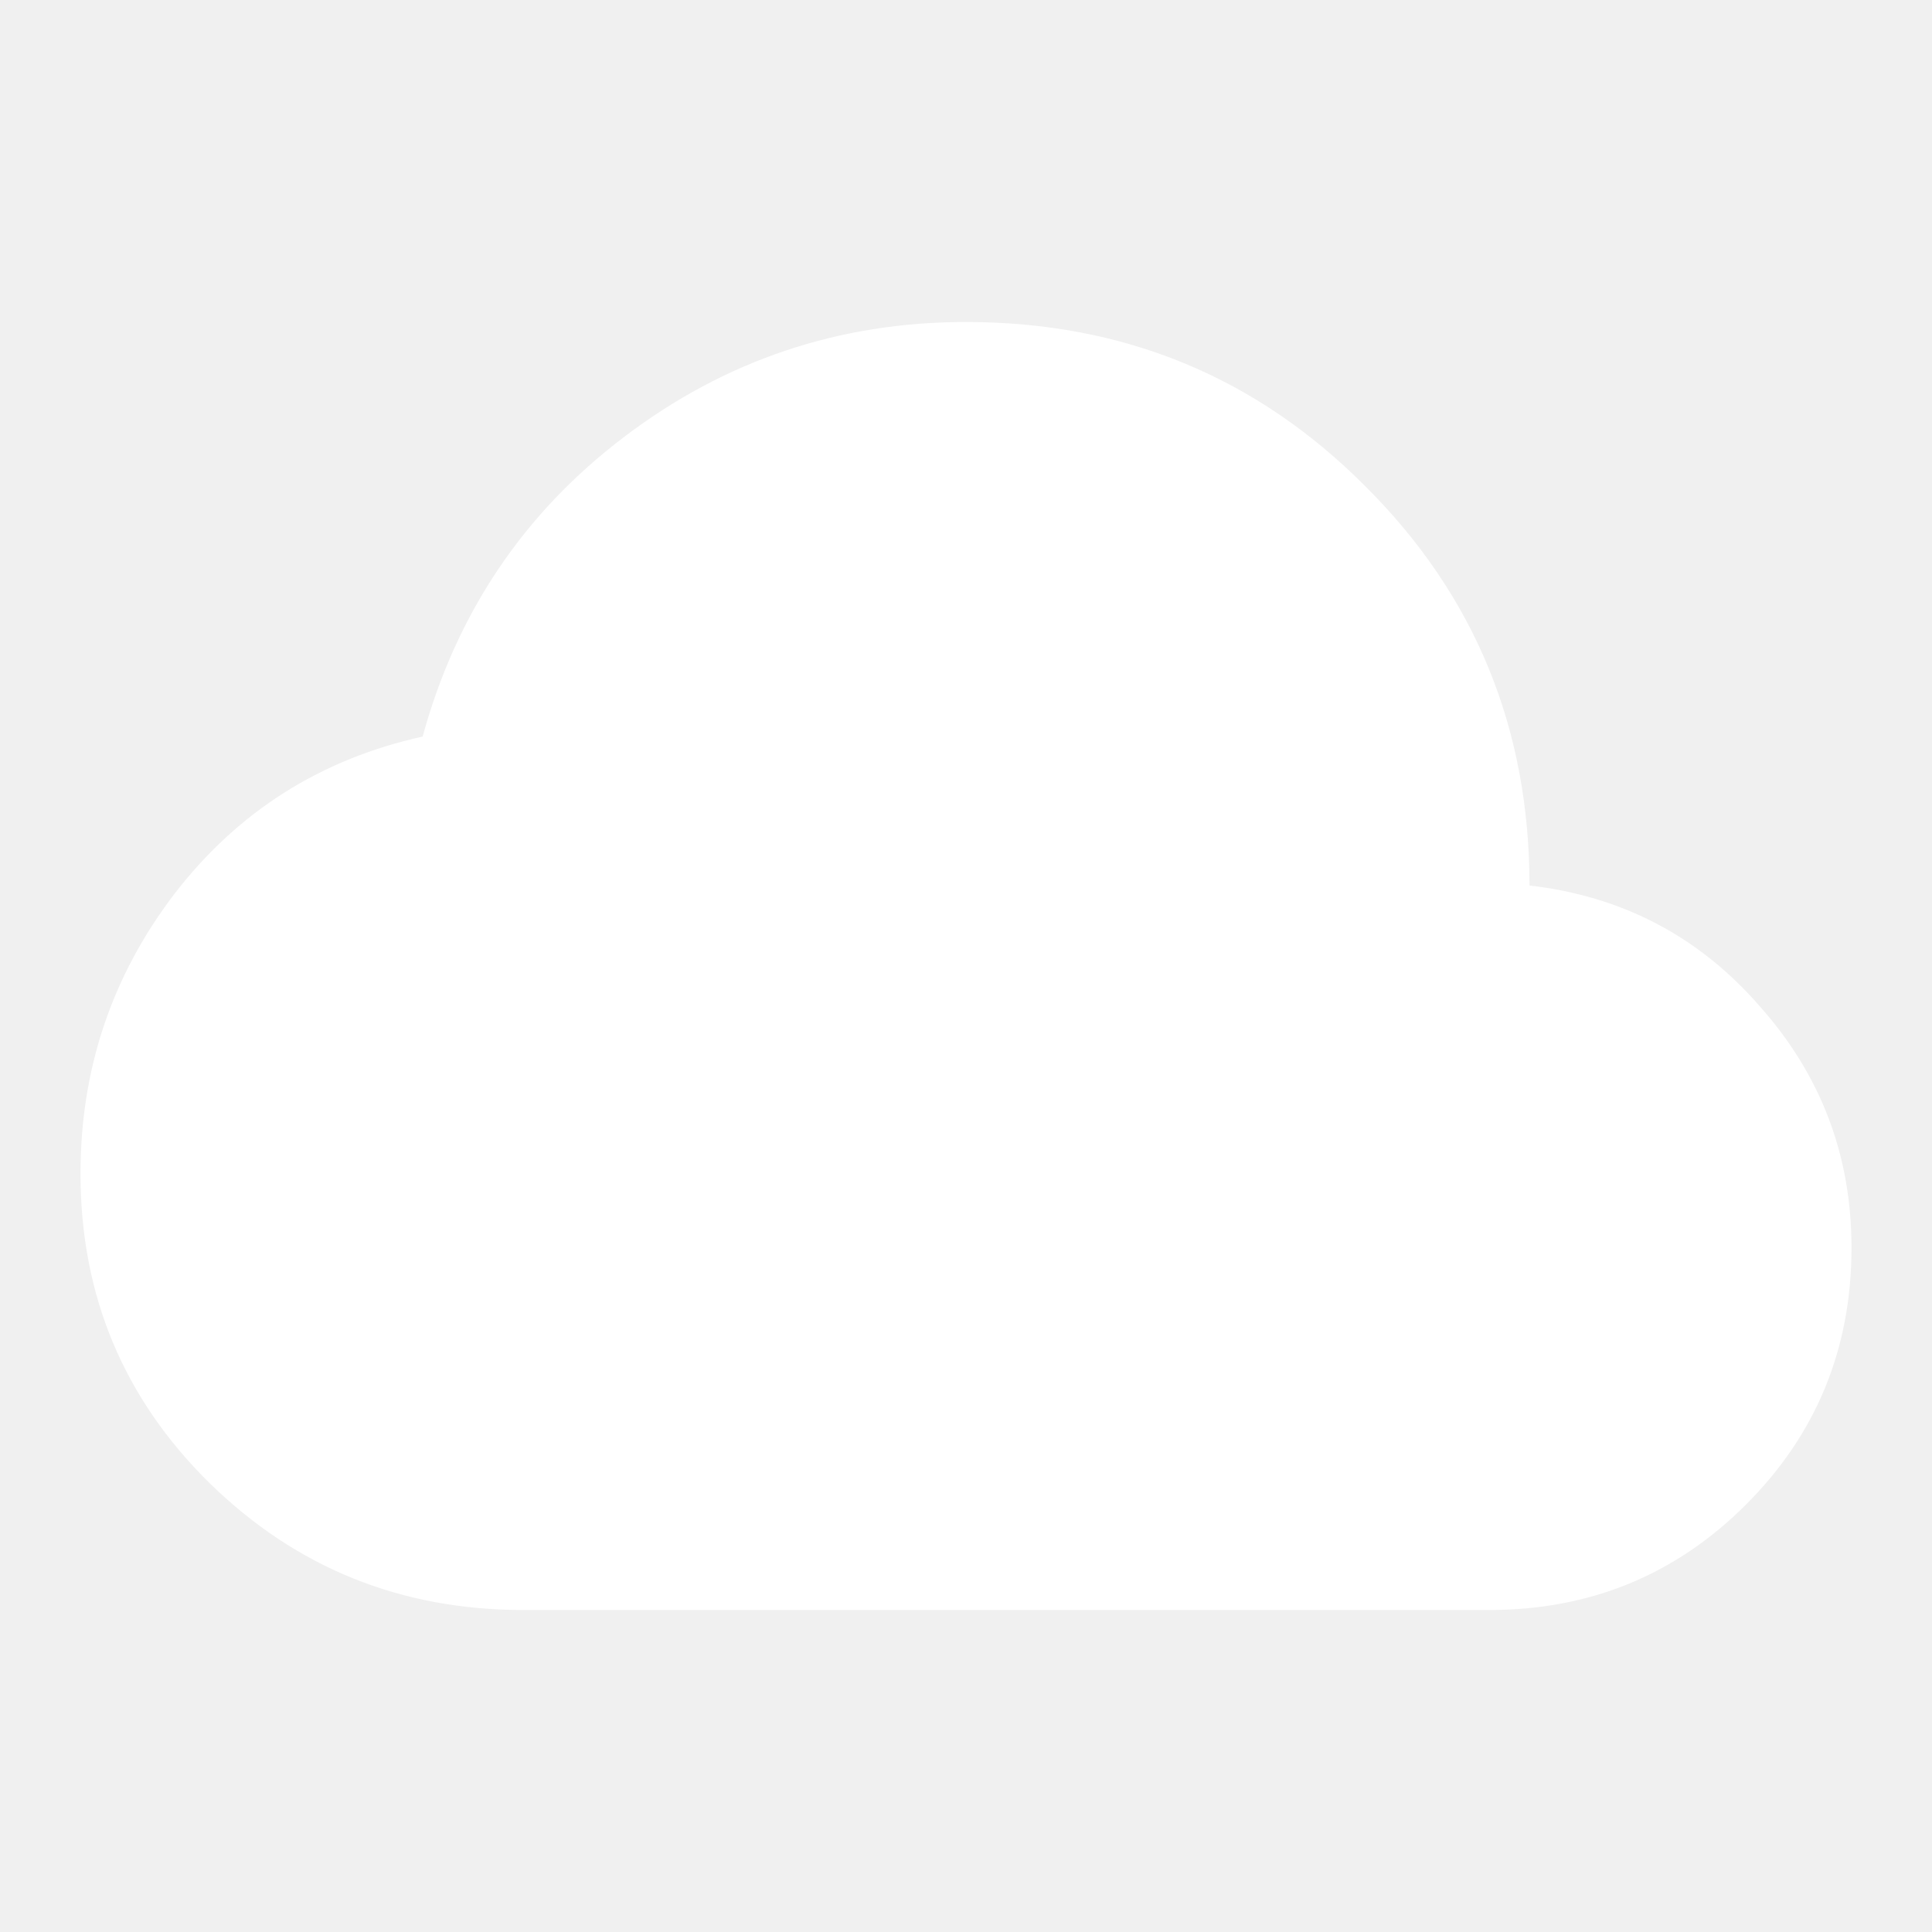
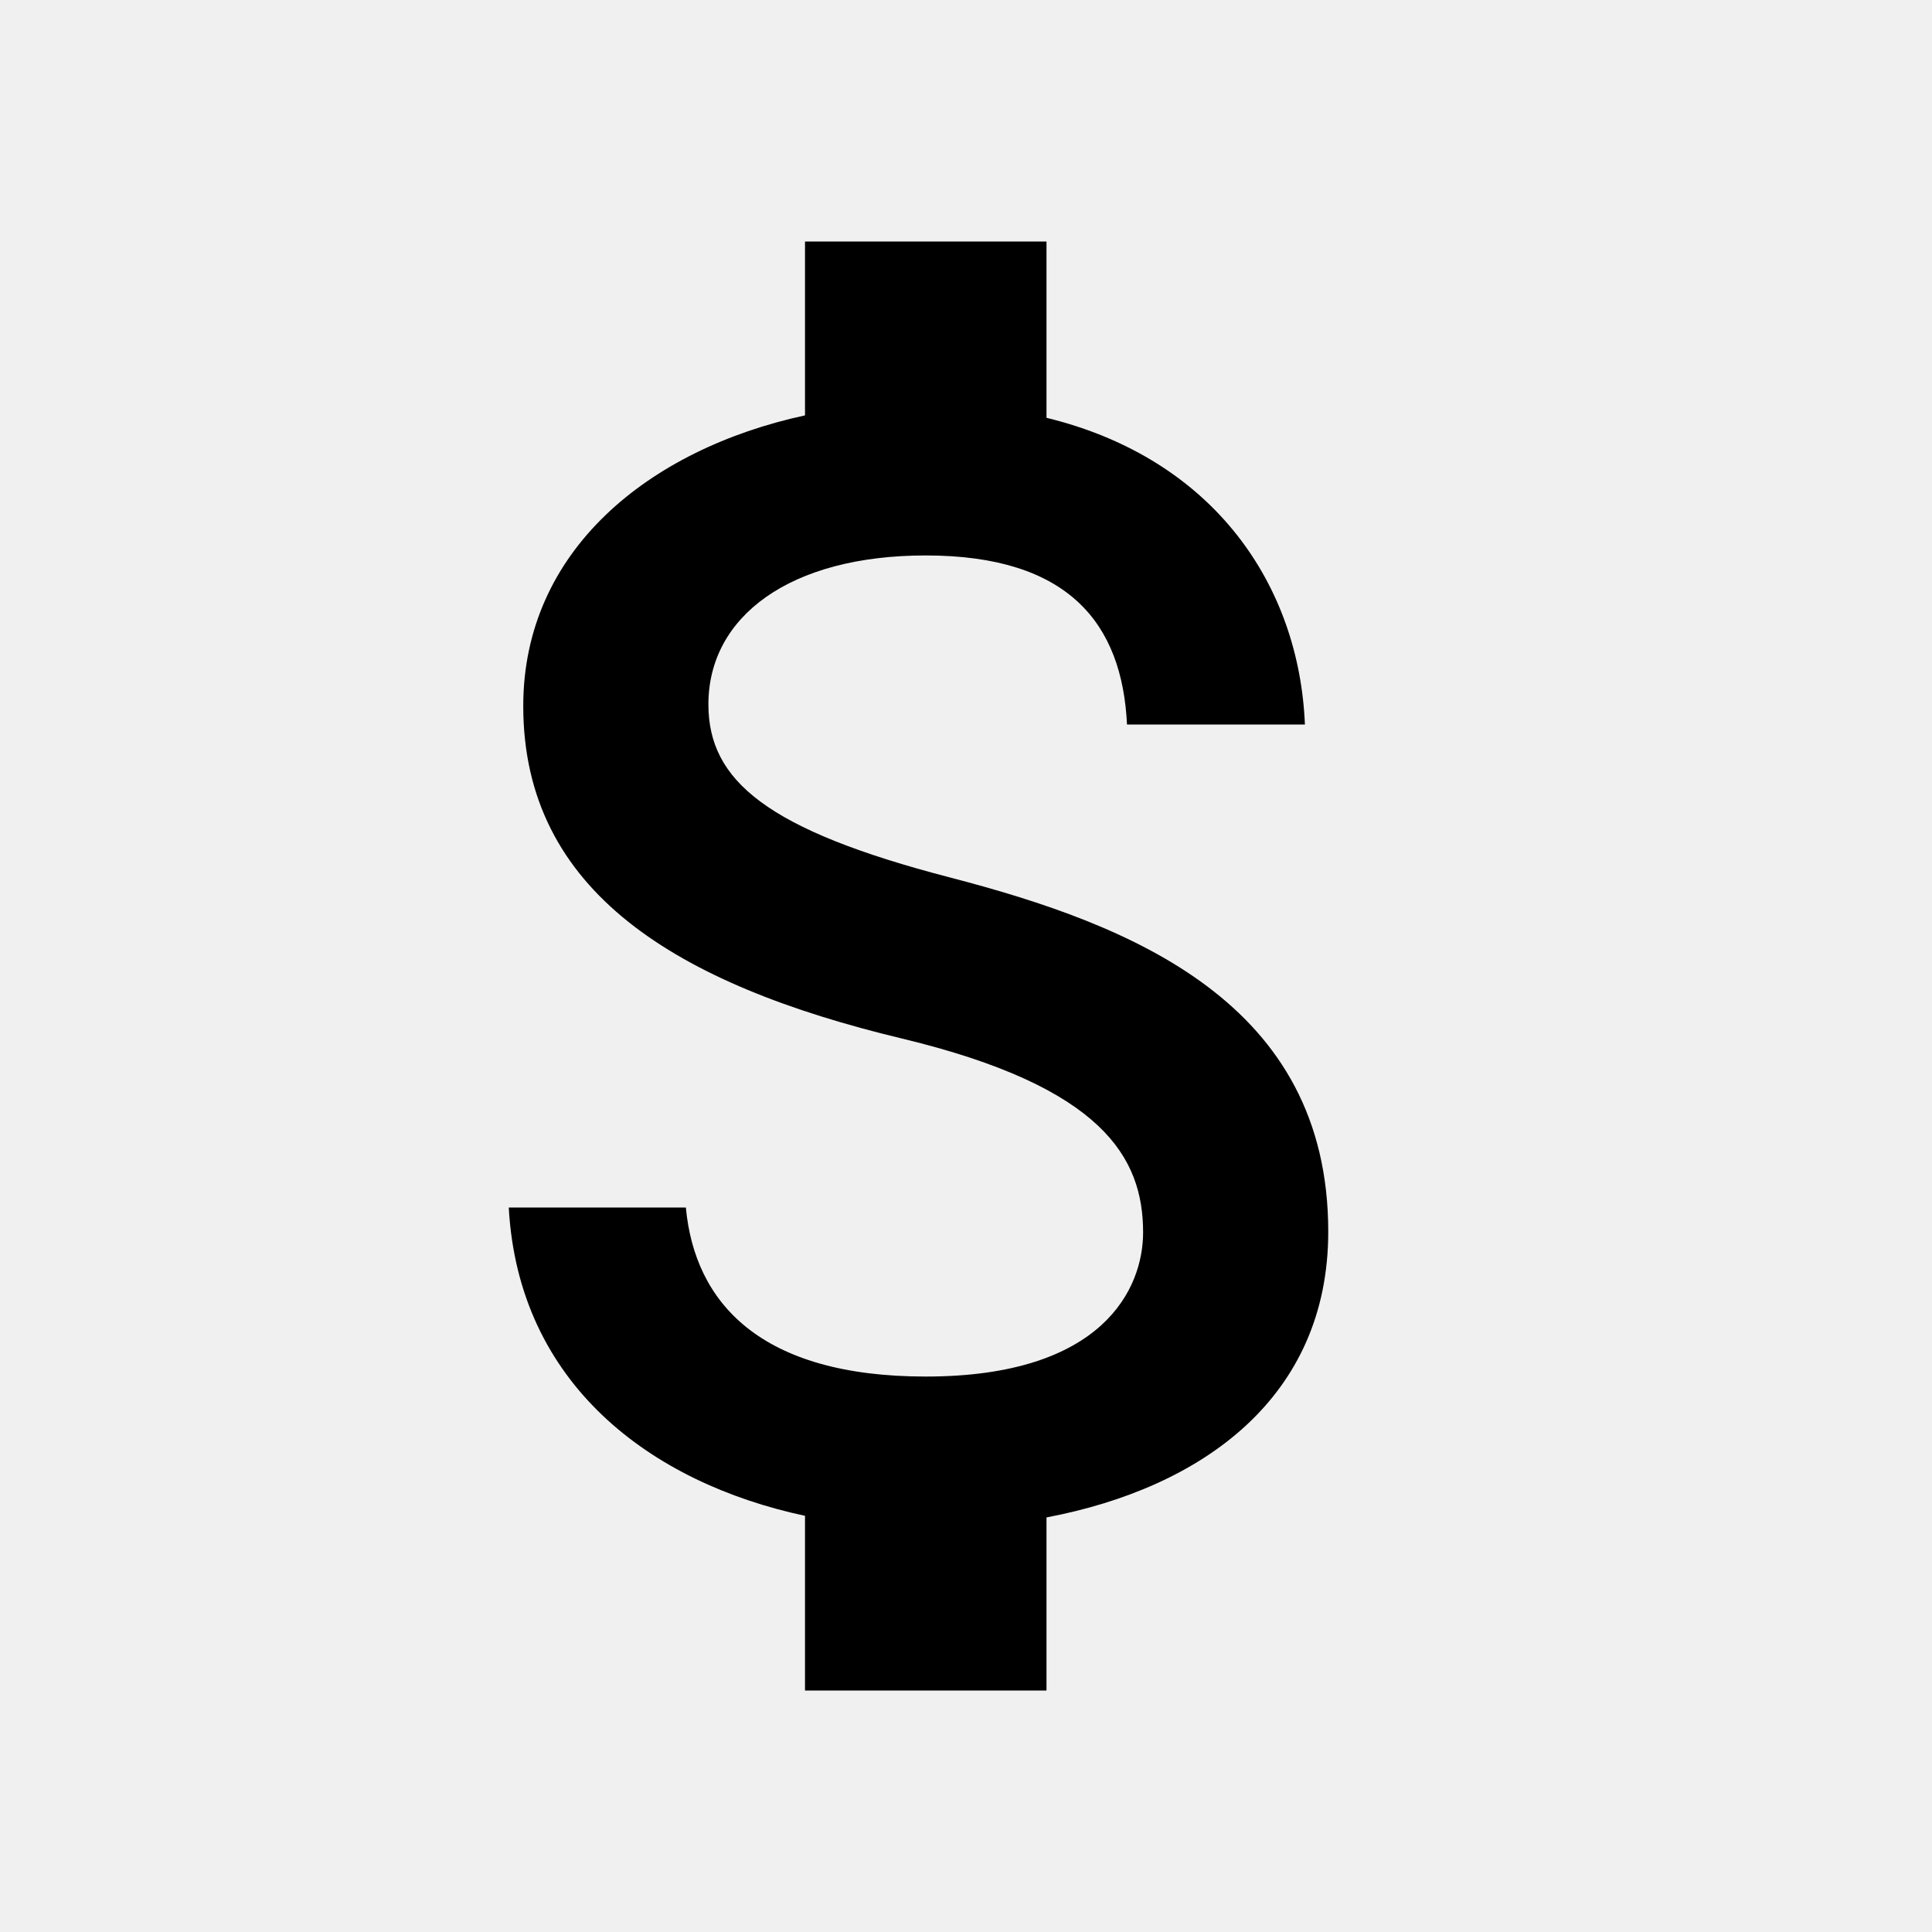
- <svg xmlns="http://www.w3.org/2000/svg" viewBox="0 0 24 24">
-   <path fill="white" d="M6.5 20Q4.22 20 2.61 18.43 1 16.85 1 14.58 1 12.63 2.17 11.1 3.35 9.57 5.25 9.15 5.88 6.85 7.75 5.43 9.63 4 12 4 14.93 4 16.96 6.04 19 8.07 19 11 20.73 11.2 21.86 12.5 23 13.78 23 15.5 23 17.38 21.69 18.69 20.38 20 18.5 20Z" />
+ <svg xmlns="http://www.w3.org/2000/svg" height="24px" viewBox="0 0 24 24" width="24px" fill="currentColor">
+   <path d="M0 0h24v24H0z" fill="none" />
+   <path d="M11.8 10.9c-2.27-.59-3-1.2-3-2.15 0-1.09 1.01-1.85 2.7-1.85 1.78 0 2.44.85 2.5 2.1h2.21c-.07-1.72-1.12-3.3-3.21-3.81V3h-3v2.16c-1.94.42-3.5 1.68-3.5 3.61 0 2.31 1.91 3.46 4.7 4.13 2.5.6 3 1.48 3 2.41 0 .69-.49 1.79-2.7 1.79-2.06 0-2.87-.92-2.98-2.1h-2.2c.12 2.19 1.76 3.42 3.68 3.83V21h3v-2.15c1.95-.37 3.5-1.5 3.5-3.55 0-2.84-2.43-3.81-4.7-4.4z" />
</svg>
